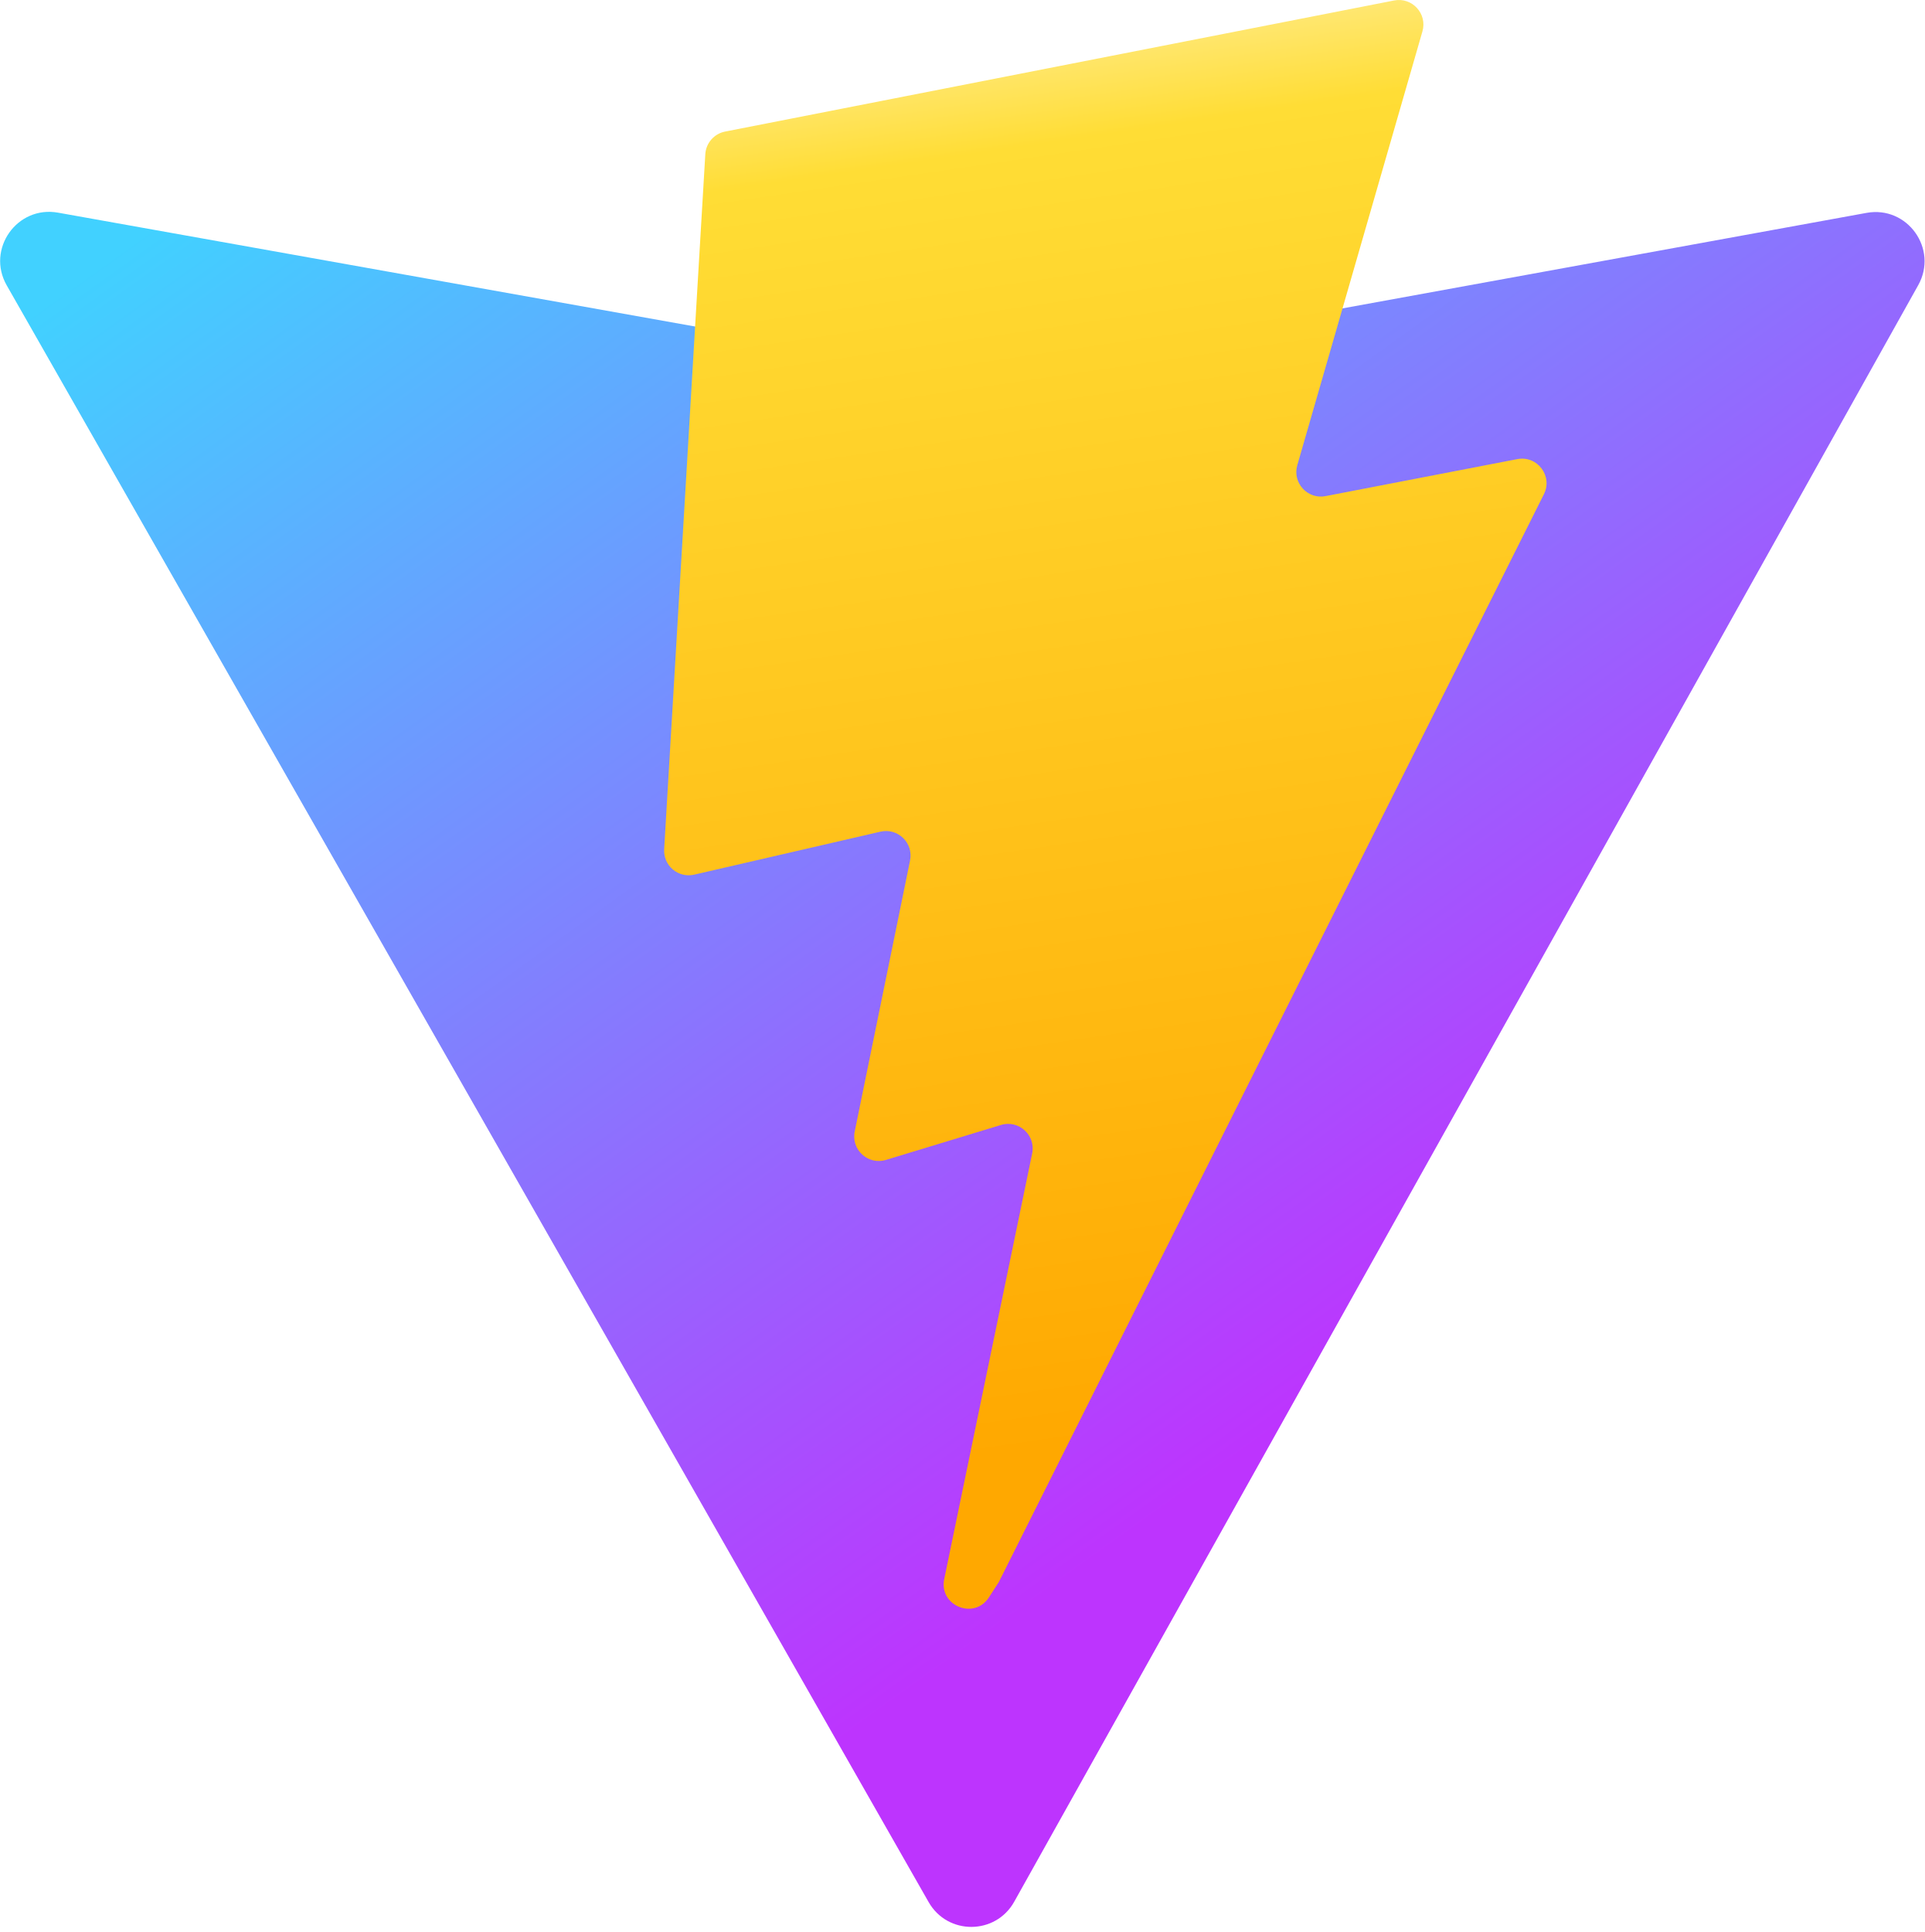
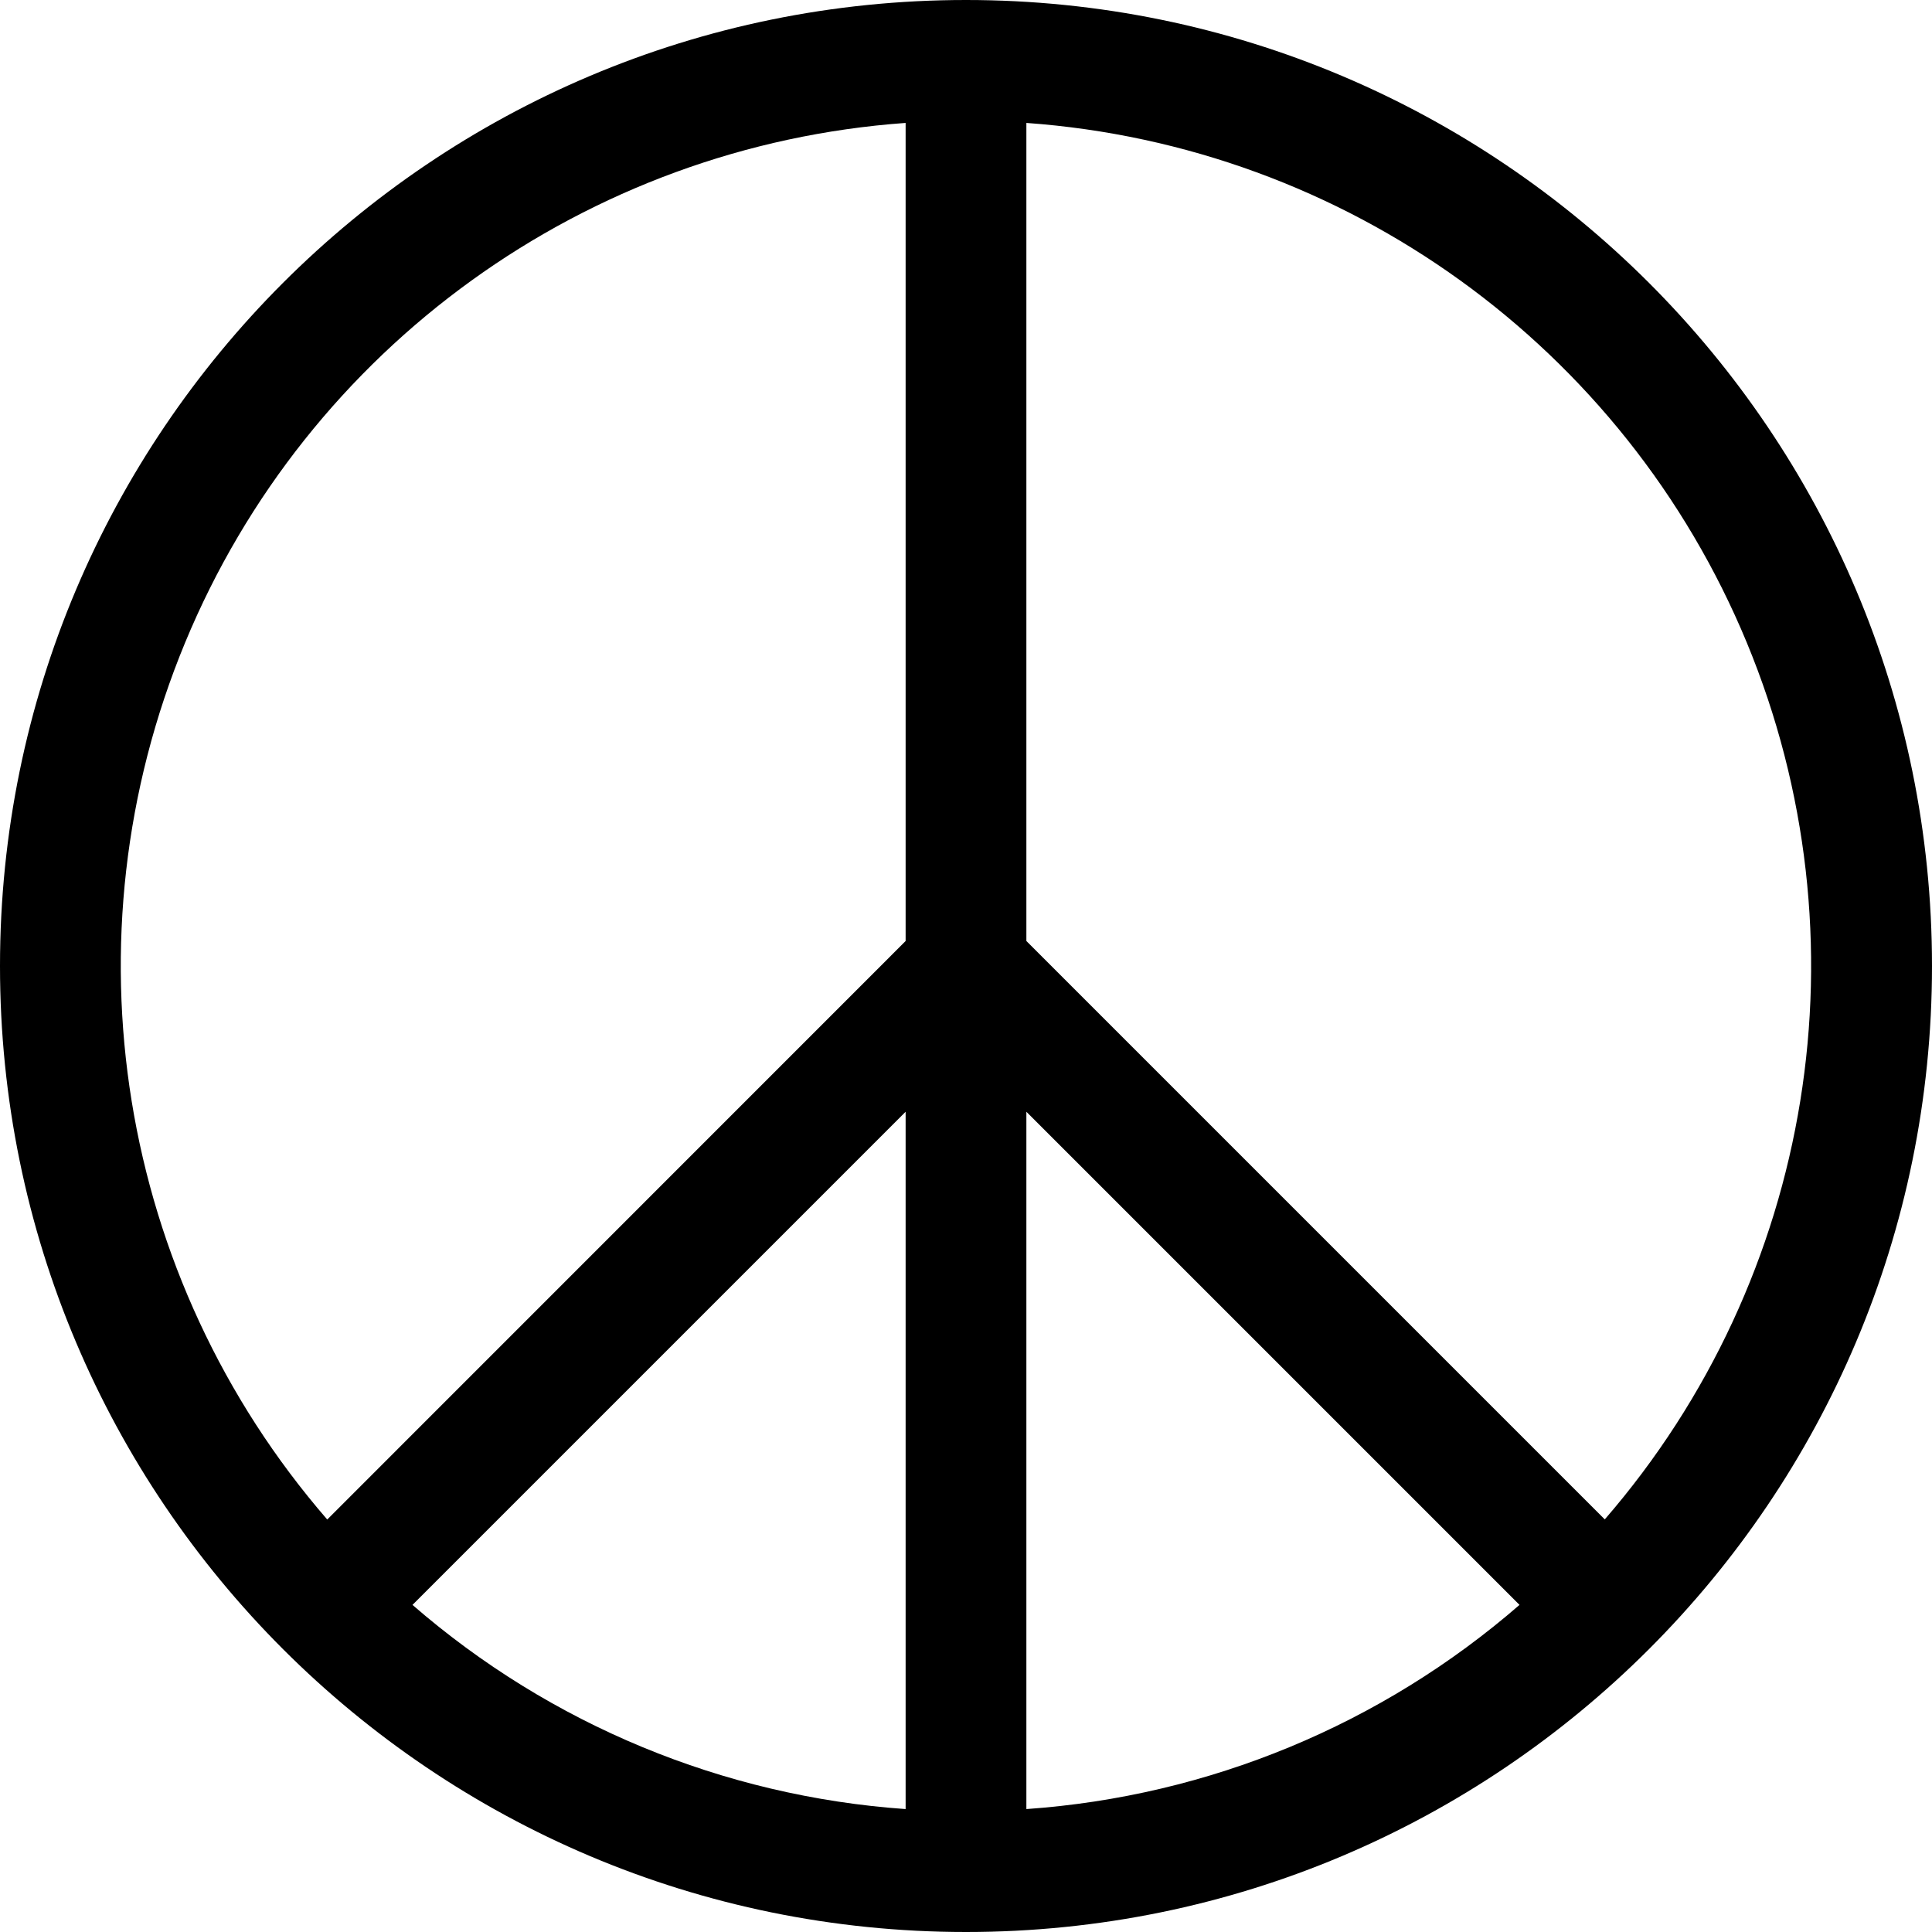
- <svg xmlns="http://www.w3.org/2000/svg" aria-hidden="true" role="img" class="iconify iconify--logos" width="31.88" height="32" preserveAspectRatio="xMidYMid meet" viewBox="0 0 256 257">
-   <defs>
-     <linearGradient id="IconifyId1813088fe1fbc01fb466" x1="-.828%" x2="57.636%" y1="7.652%" y2="78.411%">
-       <stop offset="0%" stop-color="#41D1FF" />
-       <stop offset="100%" stop-color="#BD34FE" />
-     </linearGradient>
-     <linearGradient id="IconifyId1813088fe1fbc01fb467" x1="43.376%" x2="50.316%" y1="2.242%" y2="89.03%">
-       <stop offset="0%" stop-color="#FFEA83" />
-       <stop offset="8.333%" stop-color="#FFDD35" />
-       <stop offset="100%" stop-color="#FFA800" />
-     </linearGradient>
-   </defs>
-   <path fill="url(#IconifyId1813088fe1fbc01fb466)" d="M255.153 37.938L134.897 252.976c-2.483 4.44-8.862 4.466-11.382.048L.875 37.958c-2.746-4.814 1.371-10.646 6.827-9.67l120.385 21.517a6.537 6.537 0 0 0 2.322-.004l117.867-21.483c5.438-.991 9.574 4.796 6.877 9.62Z" />
-   <path fill="url(#IconifyId1813088fe1fbc01fb467)" d="M185.432.063L96.44 17.501a3.268 3.268 0 0 0-2.634 3.014l-5.474 92.456a3.268 3.268 0 0 0 3.997 3.378l24.777-5.718c2.318-.535 4.413 1.507 3.936 3.838l-7.361 36.047c-.495 2.426 1.782 4.5 4.151 3.78l15.304-4.649c2.372-.72 4.652 1.36 4.15 3.788l-11.698 56.621c-.732 3.542 3.979 5.473 5.943 2.437l1.313-2.028l72.516-144.72c1.215-2.423-.88-5.186-3.54-4.672l-25.505 4.922c-2.396.462-4.435-1.77-3.759-4.114l16.646-57.705c.677-2.35-1.37-4.583-3.769-4.113Z" />
+ <svg xmlns="http://www.w3.org/2000/svg" width="16" height="16" fill="currentColor" class="bi bi-peace" viewBox="0 0 16 16">
+   <path d="M7.5 1.018a7 7 0 0 0-4.79 11.566L7.5 7.793zm1 0v6.775l4.79 4.79A7 7 0 0 0 8.5 1.018m4.084 12.273L8.5 9.207v5.775a6.97 6.97 0 0 0 4.084-1.691M7.5 14.982V9.207l-4.084 4.084A6.97 6.97 0 0 0 7.5 14.982M0 8a8 8 0 1 1 16 0A8 8 0 0 1 0 8" />
</svg>
